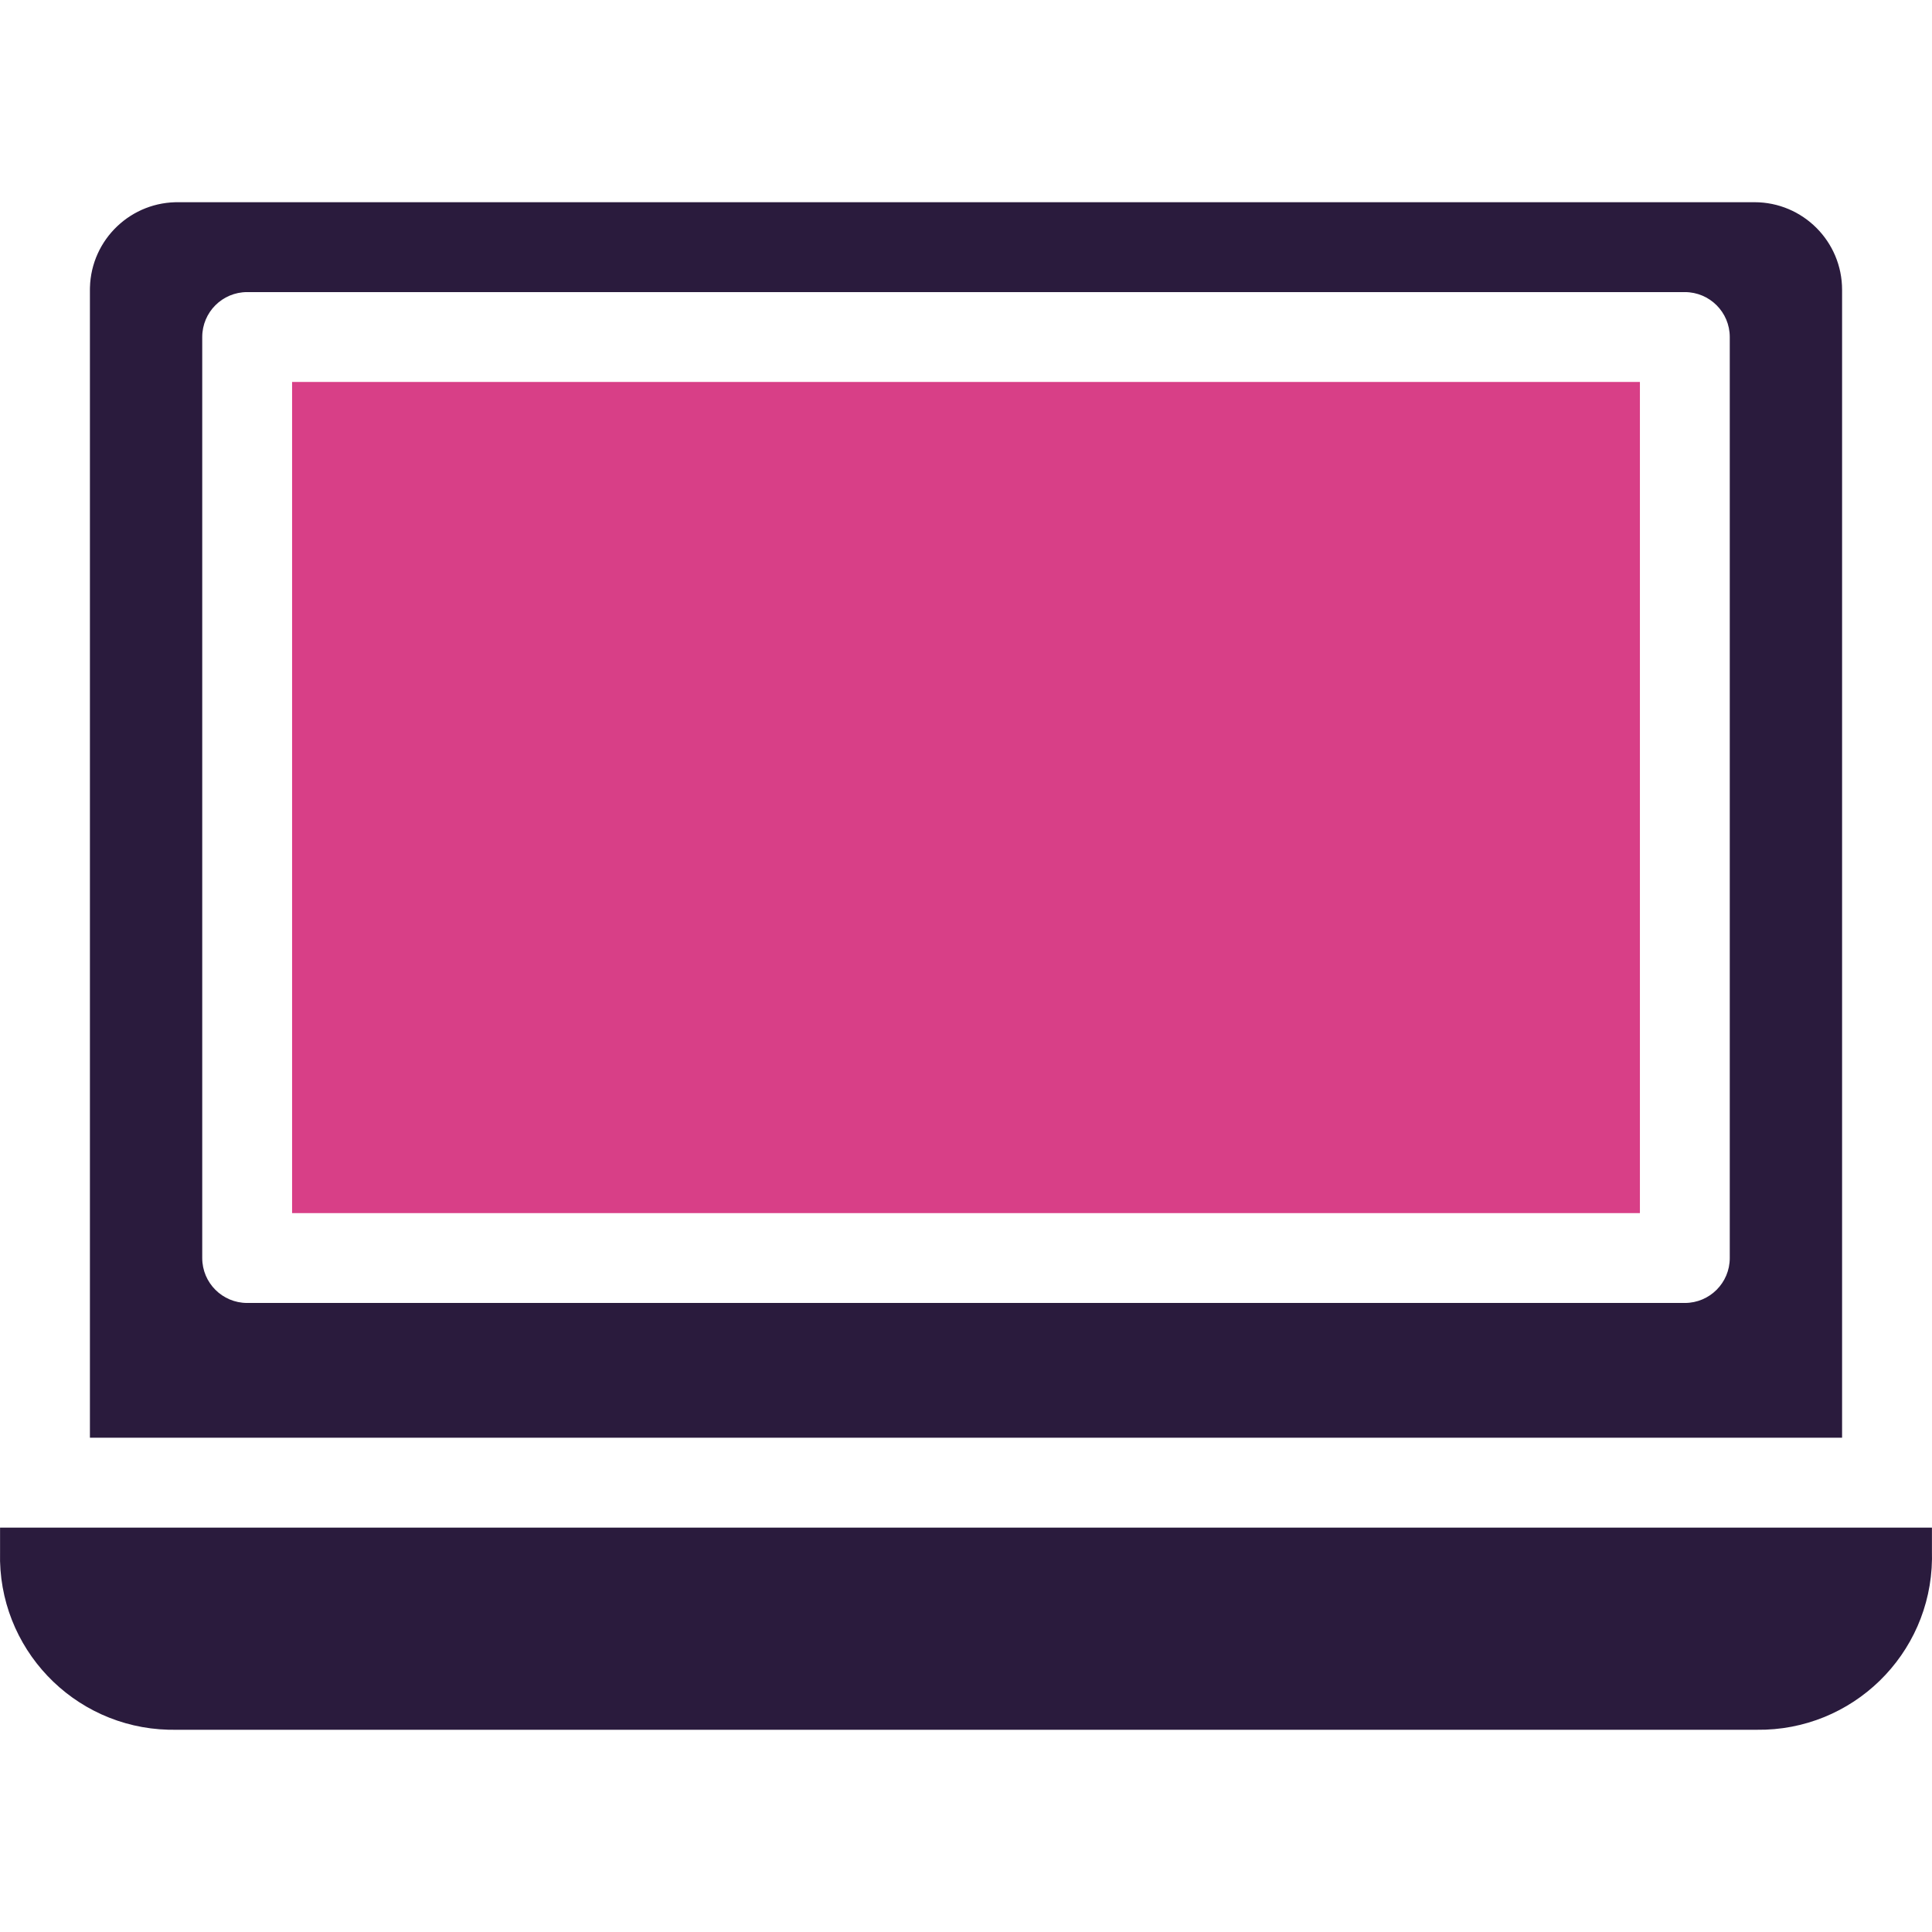
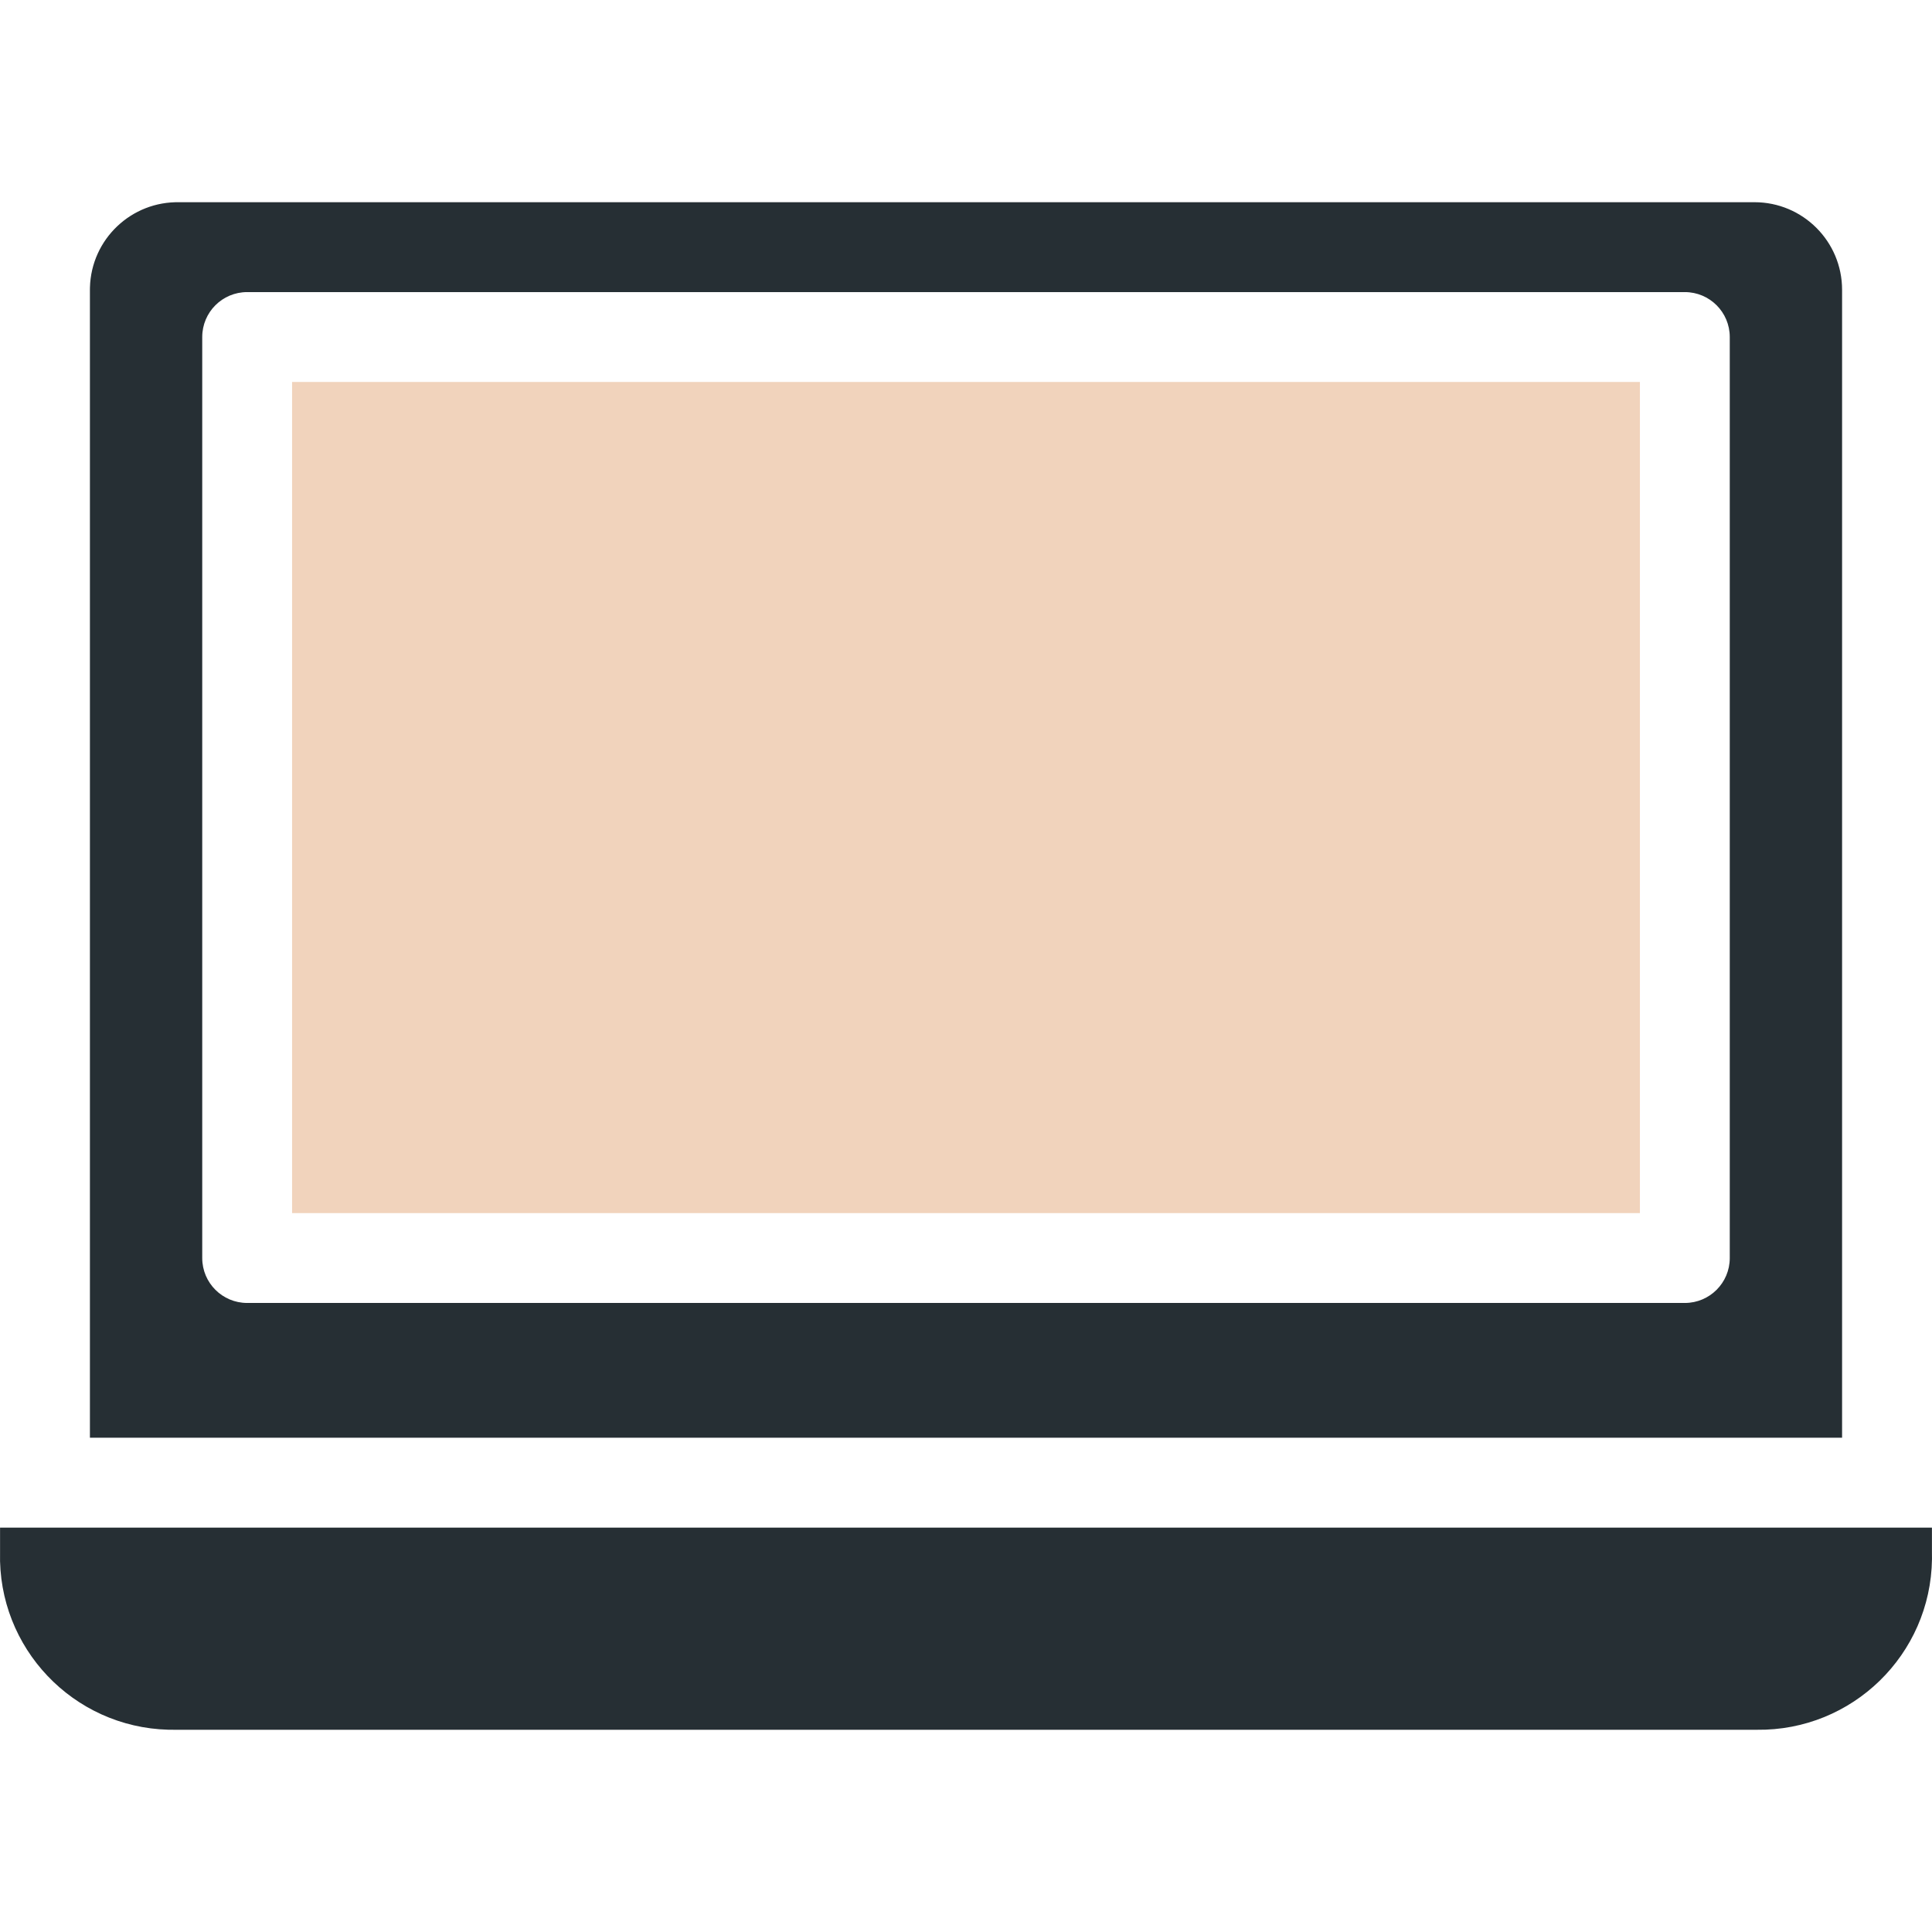
<svg xmlns="http://www.w3.org/2000/svg" version="1.1" id="Capa_1" x="0px" y="0px" viewBox="0 0 449.334 449.334" style="enable-background:new 0 0 449.334 449.334;" xml:space="preserve">
  <g>
    <g>
      <g>
-         <path d="M428.422,67.411c0.004-11.253-9.116-20.379-20.369-20.382c-0.176,0-0.353,0.002-0.529,0.007H41.81     c-11.249-0.289-20.603,8.597-20.891,19.846c-0.005,0.176-0.007,0.353-0.007,0.529v266.971h407.51V67.411z M402.3,292.587     c0,5.771-4.678,10.449-10.449,10.449H57.483c-5.771,0-10.449-4.678-10.449-10.449V78.383c0-5.771,4.678-10.449,10.449-10.449     h334.367c5.771,0,10.449,4.678,10.449,10.449V292.587z" fill="#2a1b3d" />
-         <rect x="67.932" y="88.832" width="313.469" height="193.306" fill="#d83f87" />
-         <path d="M449.32,361.028v-5.747H0.014v5.747c-0.579,22.21,16.956,40.684,39.166,41.263c0.528,0.014,1.056,0.017,1.585,0.01     h367.804c22.216,0.296,40.465-17.473,40.761-39.689C449.337,362.084,449.334,361.556,449.32,361.028z" fill="#2a1b3d" />
+         <path d="M428.422,67.411c0.004-11.253-9.116-20.379-20.369-20.382c-0.176,0-0.353,0.002-0.529,0.007H41.81     c-11.249-0.289-20.603,8.597-20.891,19.846c-0.005,0.176-0.007,0.353-0.007,0.529v266.971h407.51V67.411z M402.3,292.587     c0,5.771-4.678,10.449-10.449,10.449H57.483c-5.771,0-10.449-4.678-10.449-10.449V78.383c0-5.771,4.678-10.449,10.449-10.449     h334.367c5.771,0,10.449,4.678,10.449,10.449V292.587z" fill="#262f34" />
+         <rect x="67.932" y="88.832" width="313.469" height="193.306" fill="#f1d3bc" />
+         <path d="M449.32,361.028v-5.747H0.014v5.747c-0.579,22.21,16.956,40.684,39.166,41.263c0.528,0.014,1.056,0.017,1.585,0.01     h367.804c22.216,0.296,40.465-17.473,40.761-39.689C449.337,362.084,449.334,361.556,449.32,361.028z" fill="#262f34" />
      </g>
    </g>
  </g>
  <g>
</g>
  <g>
</g>
  <g>
</g>
  <g>
</g>
  <g>
</g>
  <g>
</g>
  <g>
</g>
  <g>
</g>
  <g>
</g>
  <g>
</g>
  <g>
</g>
  <g>
</g>
  <g>
</g>
  <g>
</g>
  <g>
</g>
</svg>
